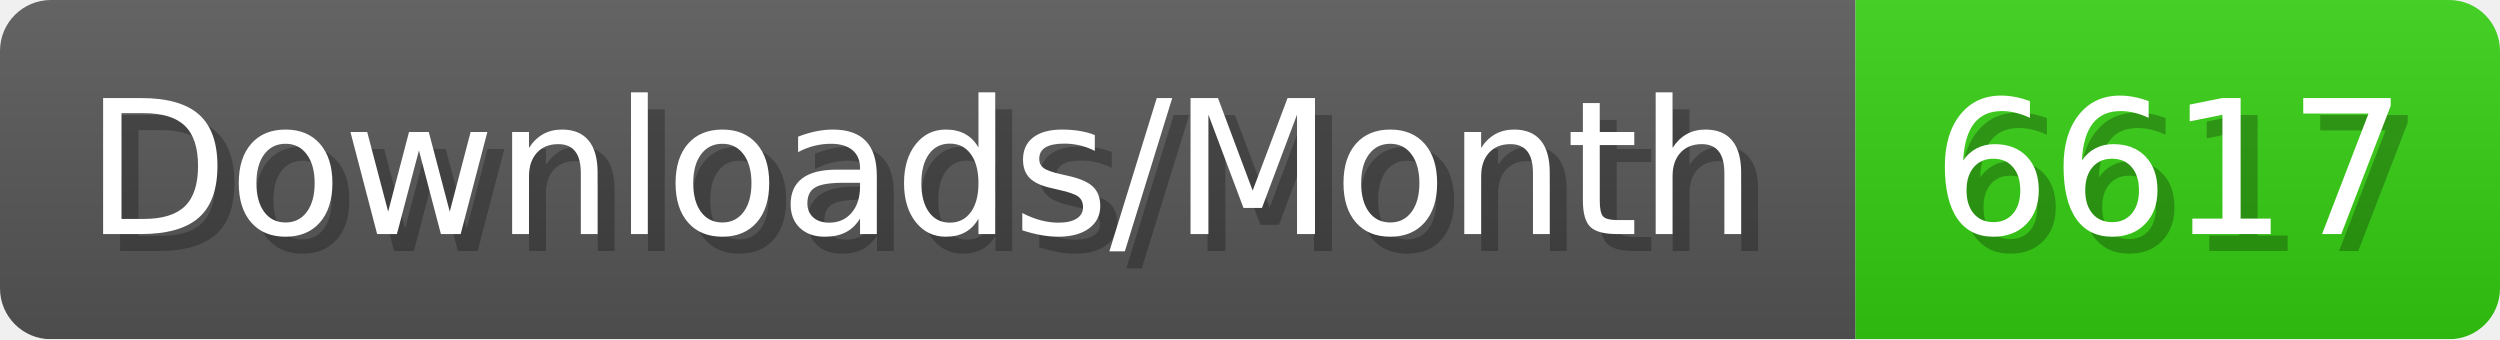
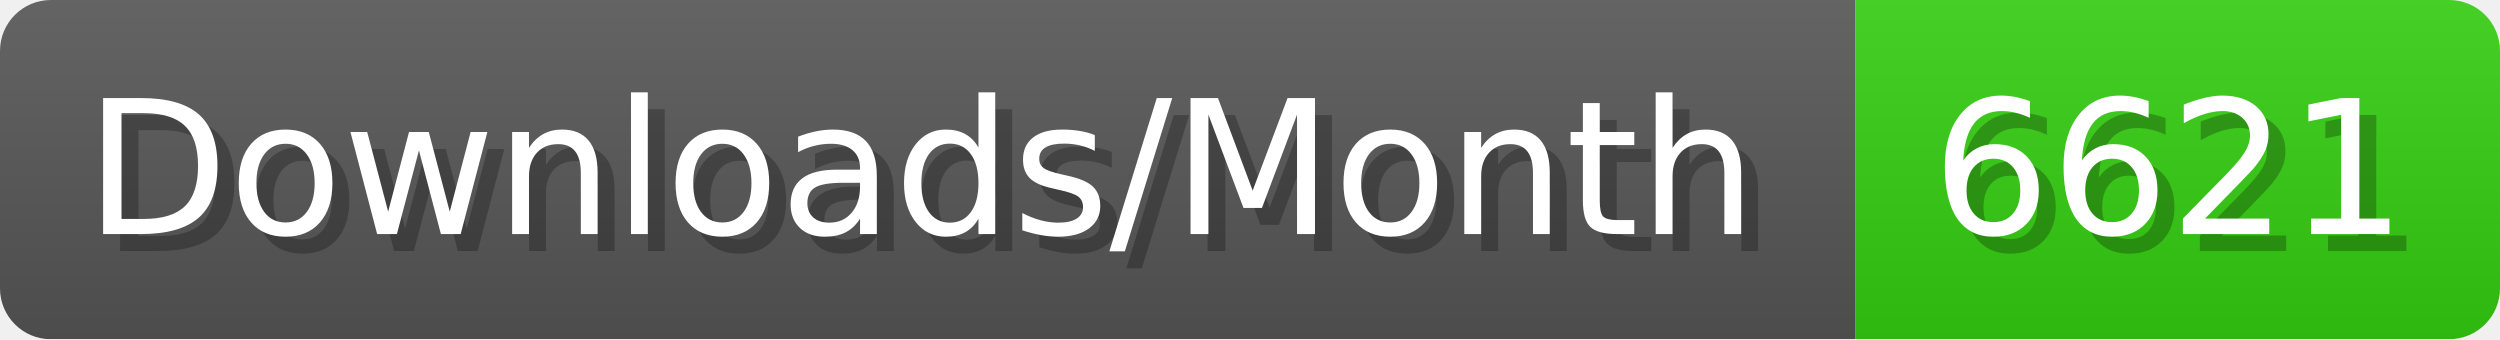
- <svg xmlns="http://www.w3.org/2000/svg" width="147.4" height="20" viewBox="0 0 1474 200" role="img" aria-label="Downloads/Month: 6617">
+ <svg xmlns="http://www.w3.org/2000/svg" width="147.4" height="20" viewBox="0 0 1474 200" role="img" aria-label="Downloads/Month: 6621">
  <linearGradient id="YlXUI" x2="0" y2="100%">
    <stop offset="0" stop-opacity=".1" stop-color="#EEE" />
    <stop offset="1" stop-opacity=".1" />
  </linearGradient>
  <mask id="JHhop">
    <rect width="1474" height="200" rx="30" fill="#FFF" />
  </mask>
  <g mask="url(#JHhop)">
    <rect width="1094" height="200" fill="#555" />
    <rect width="380" height="200" fill="#3C1" x="1094" />
    <rect width="1474" height="200" fill="url(#YlXUI)" />
  </g>
  <g aria-hidden="true" fill="#fff" text-anchor="start" font-family="Verdana,DejaVu Sans,sans-serif" font-size="110">
    <text x="60" y="148" textLength="994" fill="#000" opacity="0.25">Downloads/Month</text>
    <text x="50" y="138" textLength="994">Downloads/Month</text>
-     <text x="1149" y="148" textLength="280" fill="#000" opacity="0.25">6617</text>
-     <text x="1139" y="138" textLength="280">6617</text>
+     <text x="1149" y="148" textLength="280" fill="#000" opacity="0.25">6621</text>
+     <text x="1139" y="138" textLength="280">6621</text>
  </g>
</svg>
